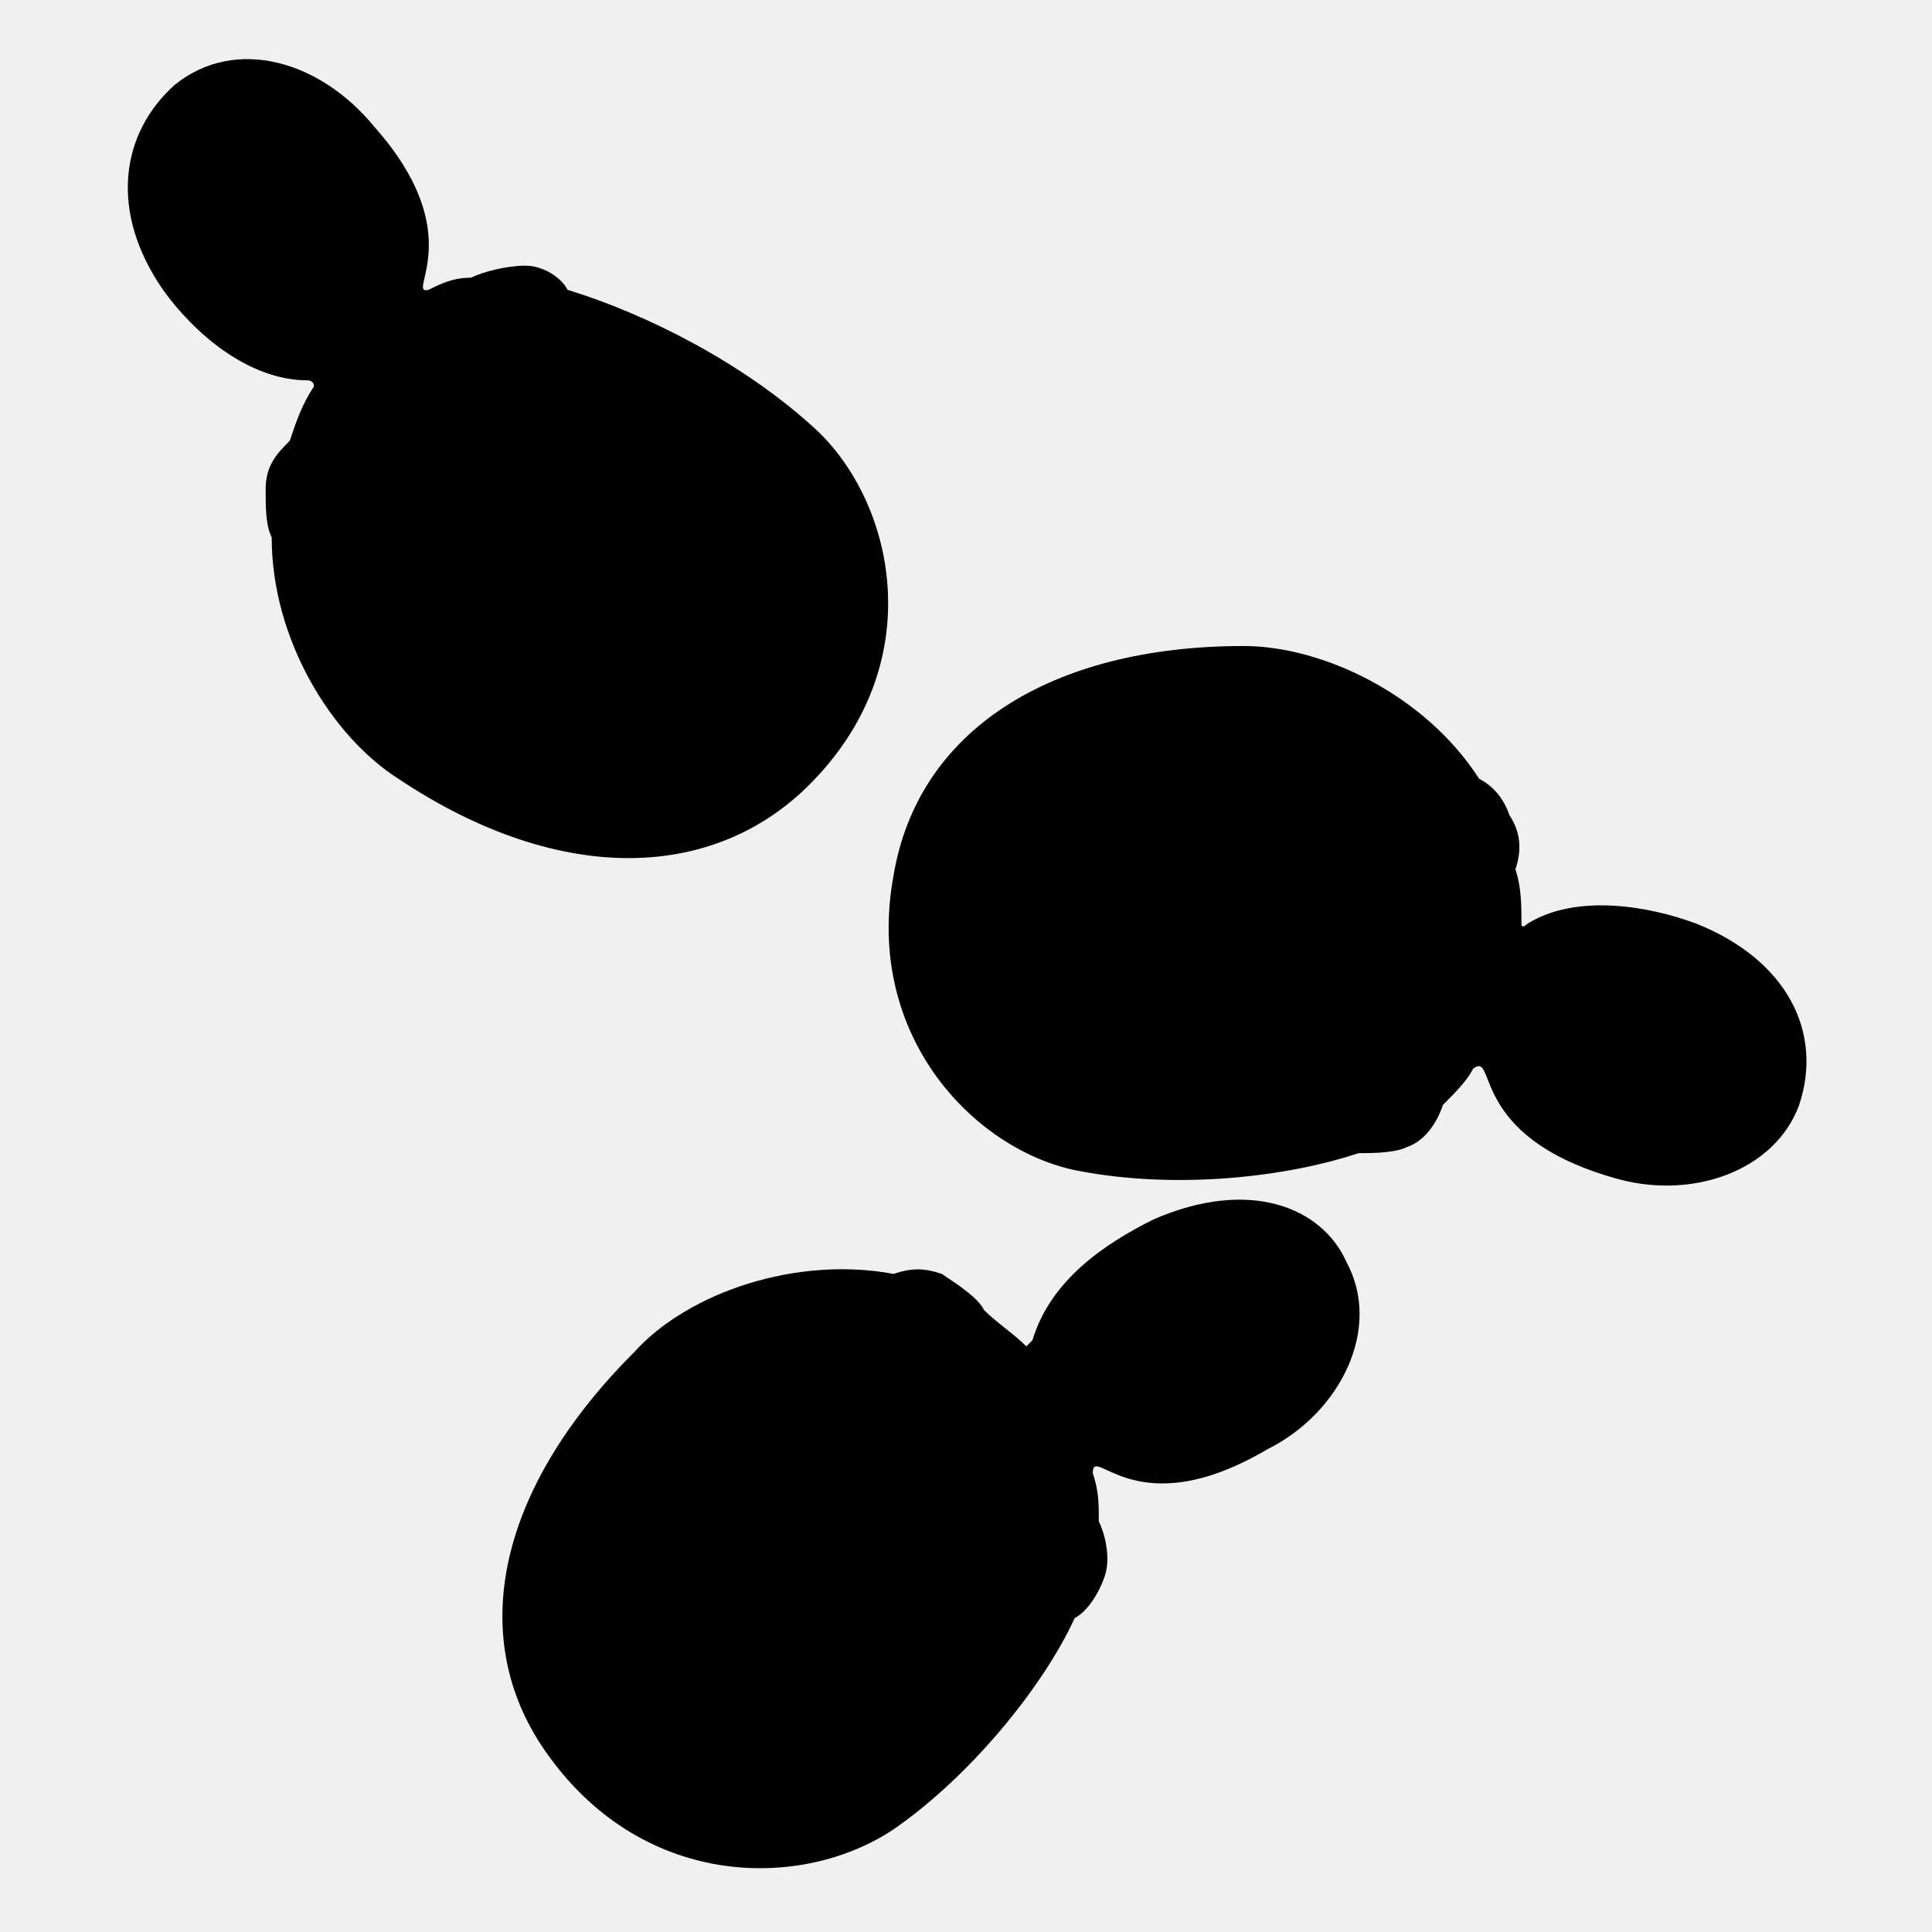
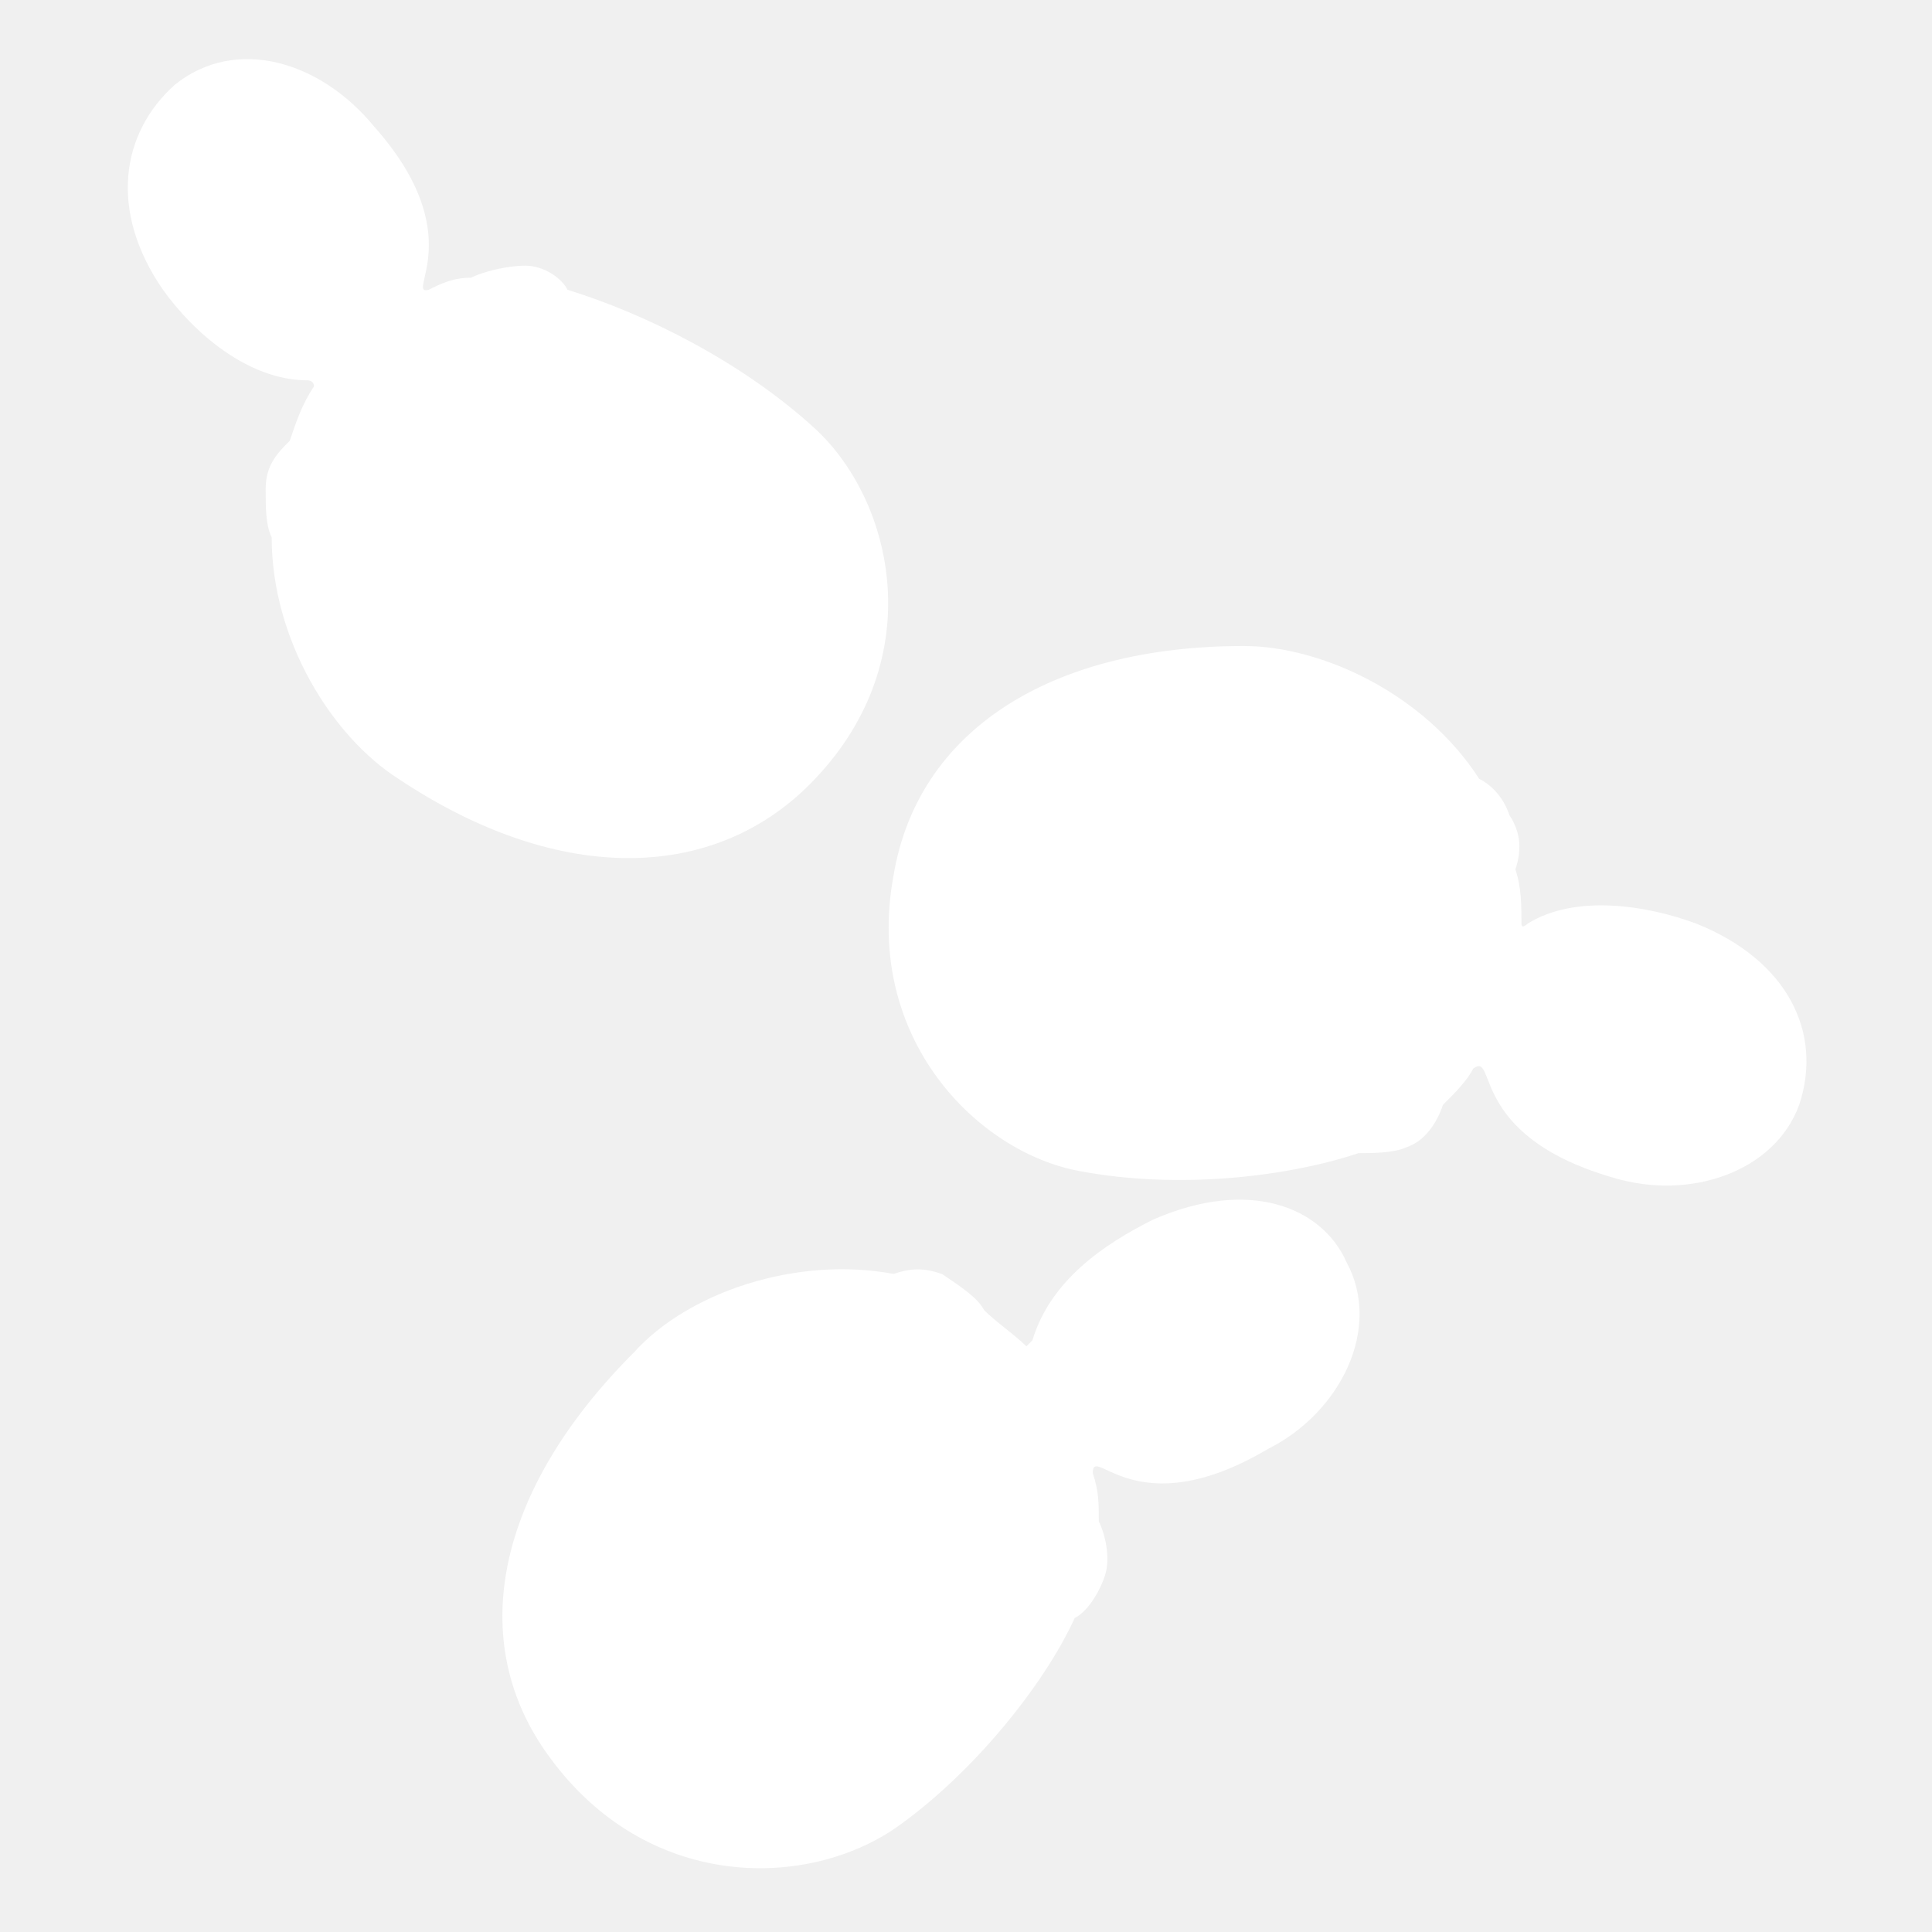
- <svg xmlns="http://www.w3.org/2000/svg" version="1.1" id="Layer_1" x="0px" y="0px" viewBox="0 0 32 32" xml:space="preserve">
+ <svg xmlns="http://www.w3.org/2000/svg" version="1.1" id="yeast" x="0px" y="0px" viewBox="0 0 32 32" style="enable-background:new 0 0 32 32;" xml:space="preserve">
+   <style type="text/css">
+ 	.st0{fill:#FFFFFF;}
+ </style>
  <g>
-     <path id="path3" d="M2.7,4.8c0.5,0.7,1.4,1.5,2.4,1.5c0,0,0.1,0,0.1,0.1C5,6.7,4.9,7,4.8,7.3C4.6,7.5,4.4,7.7,4.4,8.1   c0,0.3,0,0.6,0.1,0.8c0,1.7,1,3.3,2.1,4c2.7,1.8,5.3,1.7,6.9,0c1.9-2,1.3-4.6,0-5.8c-1.2-1.1-2.8-1.9-4.1-2.3   C9.3,4.6,9,4.4,8.7,4.4c-0.3,0-0.7,0.1-0.9,0.2c-0.3,0-0.5,0.1-0.7,0.2C6.7,4.9,7.8,3.9,6.2,2.1C5.3,1,3.9,0.6,2.9,1.4   C2,2.2,1.8,3.5,2.7,4.8L2.7,4.8z" />
-     <path id="path3_1_" d="M28.1,15.3c-0.8-0.3-2-0.5-2.8,0c0,0-0.1,0.1-0.1,0c0-0.3,0-0.6-0.1-0.9c0.1-0.3,0.1-0.6-0.1-0.9   c-0.1-0.3-0.3-0.5-0.5-0.6c-0.9-1.4-2.6-2.2-3.9-2.2c-3.2,0-5.4,1.4-5.8,3.8c-0.5,2.7,1.4,4.6,3.1,4.9c1.6,0.3,3.4,0.1,4.6-0.3   c0.2,0,0.6,0,0.8-0.1c0.3-0.1,0.5-0.4,0.6-0.7c0.2-0.2,0.4-0.4,0.5-0.6c0.4-0.3-0.1,1.1,2.3,1.8c1.3,0.4,2.7-0.1,3.1-1.2   C30.2,17.1,29.6,15.9,28.1,15.3L28.1,15.3z" />
-     <path id="path3_2_" d="M19.1,20.2c-0.8,0.4-1.7,1-2,2c0,0-0.1,0.1-0.1,0.1c-0.2-0.2-0.5-0.4-0.7-0.6c-0.1-0.2-0.4-0.4-0.7-0.6   c-0.3-0.1-0.5-0.1-0.8,0c-1.6-0.3-3.4,0.3-4.3,1.3c-2.3,2.3-2.8,4.8-1.4,6.7c1.6,2.2,4.2,2.2,5.7,1.2c1.3-0.9,2.5-2.4,3-3.5   c0.2-0.1,0.4-0.4,0.5-0.7c0.1-0.3,0-0.7-0.1-0.9c0-0.3,0-0.5-0.1-0.8c0-0.5,0.7,0.9,2.9-0.4c1.2-0.6,1.9-2,1.3-3.1   C21.9,20,20.7,19.5,19.1,20.2L19.1,20.2z" />
+     <path id="path3" class="st0" d="M2.7,4.8c0.5,0.7,1.4,1.5,2.4,1.5c0,0,0.1,0,0.1,0.1C5,6.7,4.9,7,4.8,7.3C4.6,7.5,4.4,7.7,4.4,8.1   c0,0.3,0,0.6,0.1,0.8c0,1.7,1,3.3,2.1,4c2.7,1.8,5.3,1.7,6.9,0c1.9-2,1.3-4.6,0-5.8C12.3,6,10.7,5.2,9.4,4.8C9.3,4.6,9,4.4,8.7,4.4   S8,4.5,7.8,4.6c-0.3,0-0.5,0.1-0.7,0.2C6.7,4.9,7.8,3.9,6.2,2.1C5.3,1,3.9,0.6,2.9,1.4C2,2.2,1.8,3.5,2.7,4.8L2.7,4.8z" />
+     <path id="path3_1_" class="st0" d="M28.1,15.3c-0.8-0.3-2-0.5-2.8,0c0,0-0.1,0.1-0.1,0c0-0.3,0-0.6-0.1-0.9   c0.1-0.3,0.1-0.6-0.1-0.9c-0.1-0.3-0.3-0.5-0.5-0.6c-0.9-1.4-2.6-2.2-3.9-2.2c-3.2,0-5.4,1.4-5.8,3.8c-0.5,2.7,1.4,4.6,3.1,4.9   c1.6,0.3,3.4,0.1,4.6-0.3c0.2,0,0.6,0,0.8-0.1c0.3-0.1,0.5-0.4,0.6-0.7c0.2-0.2,0.4-0.4,0.5-0.6c0.4-0.3-0.1,1.1,2.3,1.8   c1.3,0.4,2.7-0.1,3.1-1.2C30.2,17.1,29.6,15.9,28.1,15.3L28.1,15.3z" />
+     <path id="path3_2_" class="st0" d="M19.1,20.2c-0.8,0.4-1.7,1-2,2L17,22.3c-0.2-0.2-0.5-0.4-0.7-0.6c-0.1-0.2-0.4-0.4-0.7-0.6   c-0.3-0.1-0.5-0.1-0.8,0c-1.6-0.3-3.4,0.3-4.3,1.3c-2.3,2.3-2.8,4.8-1.4,6.7c1.6,2.2,4.2,2.2,5.7,1.2c1.3-0.9,2.5-2.4,3-3.5   c0.2-0.1,0.4-0.4,0.5-0.7c0.1-0.3,0-0.7-0.1-0.9c0-0.3,0-0.5-0.1-0.8c0-0.5,0.7,0.9,2.9-0.4c1.2-0.6,1.9-2,1.3-3.1   C21.9,20,20.7,19.5,19.1,20.2L19.1,20.2z" />
  </g>
</svg>
